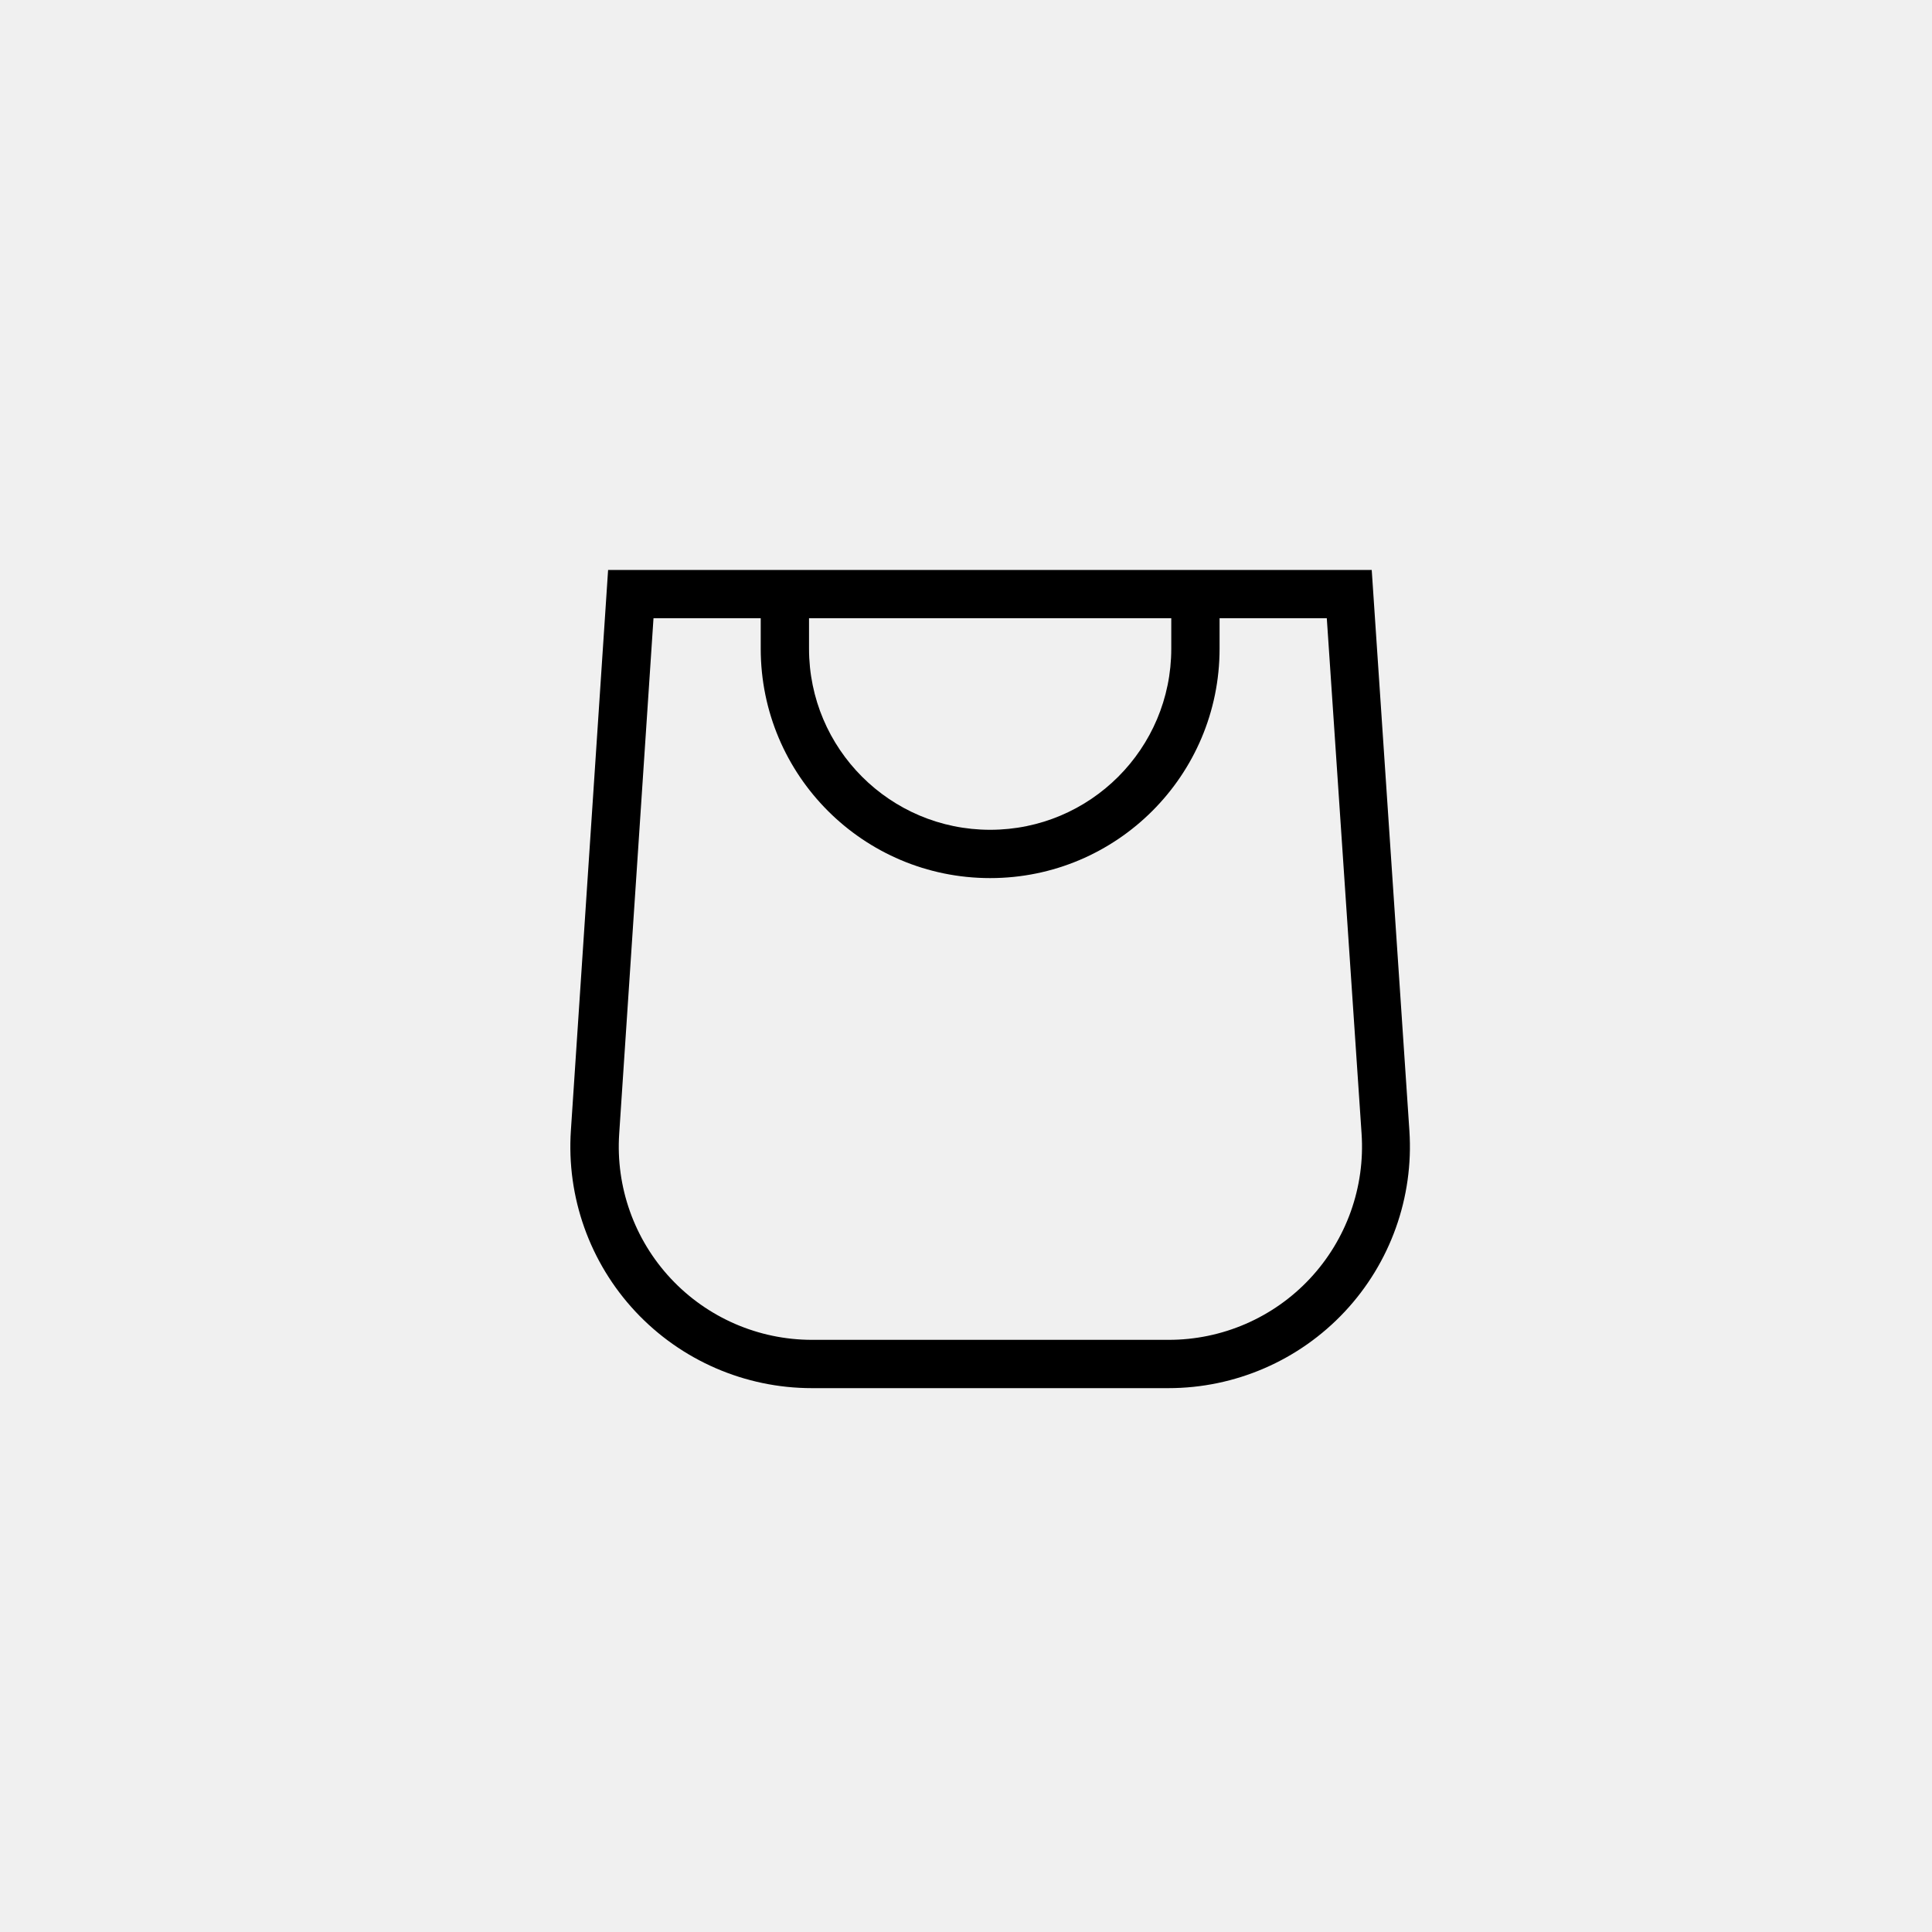
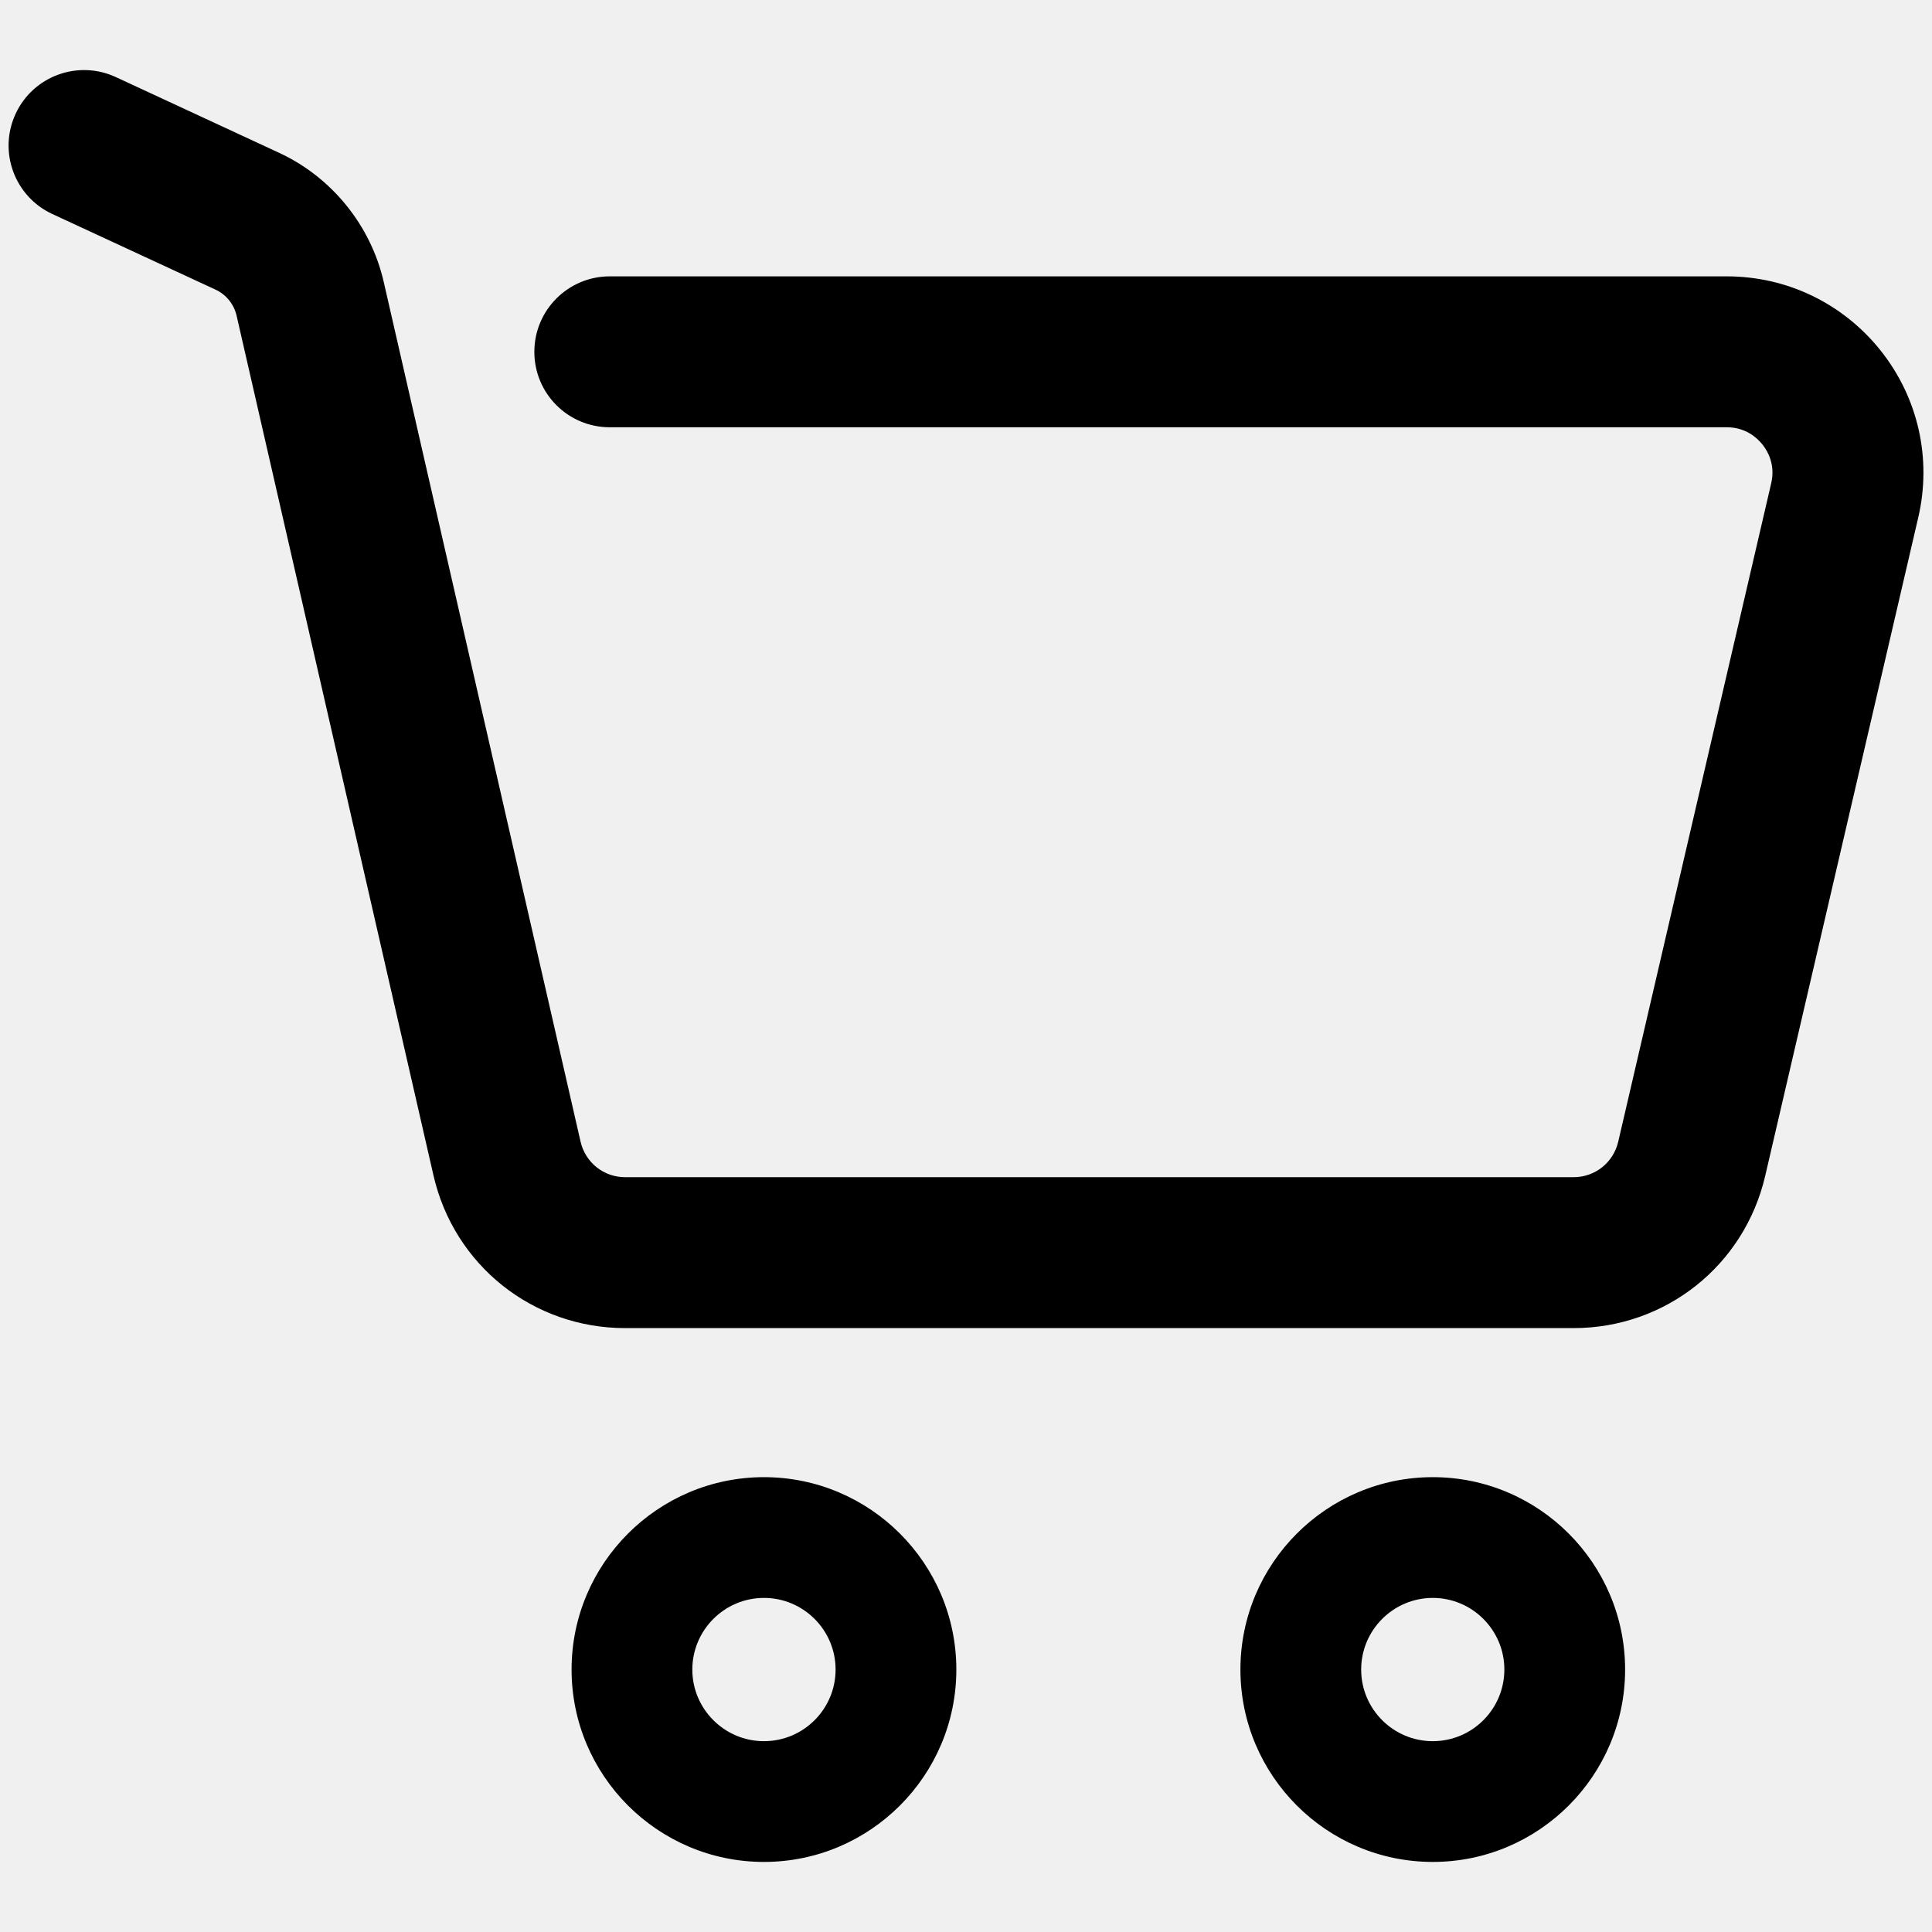
- <svg xmlns="http://www.w3.org/2000/svg" fill="none" class="icon icon-cart-empty" viewBox="0 0 40 40">
-   <path fill="currentColor" fill-rule="evenodd" d="M15.75 11.8h-3.16l-.77 11.6a5 5 0 0 0 4.99 5.34h7.38a5 5 0 0 0 4.99-5.33L28.4 11.8zm0 1h-2.22l-.71 10.67a4 4 0 0 0 3.99 4.27h7.38a4 4 0 0 0 4-4.27l-.72-10.67h-2.22v.63a4.75 4.75 0 1 1-9.5 0zm8.5 0h-7.5v.63a3.75 3.75 0 1 0 7.5 0z" />
+ <svg xmlns="http://www.w3.org/2000/svg" width="26" height="26" viewBox="0 0 26 26" fill="none">
+   <g clip-path="url(#clip0_112_2136)">
+     <path d="M10.281 25.057C8.854 25.057 7.692 23.896 7.692 22.468C7.692 21.041 8.854 19.879 10.281 19.879C11.709 19.879 12.87 21.041 12.87 22.468C12.87 23.896 11.709 25.057 10.281 25.057ZM10.281 21.504C9.75 21.504 9.317 21.937 9.317 22.468C9.317 23 9.75 23.432 10.281 23.432C10.813 23.432 11.245 23 11.245 22.468C11.245 21.937 10.813 21.504 10.281 21.504Z" fill="black" />
+     <path d="M19.282 25.057C17.854 25.057 16.693 23.896 16.693 22.468C16.693 21.041 17.854 19.879 19.282 19.879C20.709 19.879 21.87 21.041 21.87 22.468C21.87 23.896 20.709 25.057 19.282 25.057ZM19.282 21.504C18.75 21.504 18.318 21.937 18.318 22.468C18.318 23 18.75 23.432 19.282 23.432C19.813 23.432 20.245 23 20.245 22.468C20.245 21.937 19.813 21.504 19.282 21.504Z" fill="black" />
+     <path d="M21.177 17.873H8.413C7.171 17.873 6.11 17.027 5.833 15.816L3.184 4.248C3.149 4.095 3.044 3.964 2.901 3.898L0.704 2.88C0.195 2.644 -0.026 2.041 0.21 1.532C0.445 1.023 1.049 0.802 1.558 1.037L3.755 2.056C4.463 2.383 4.99 3.033 5.164 3.794L7.813 15.364C7.878 15.645 8.124 15.842 8.413 15.842H21.177C21.465 15.842 21.711 15.646 21.777 15.366L23.836 6.504C23.895 6.253 23.788 6.069 23.719 5.983C23.65 5.896 23.496 5.75 23.238 5.75H8.206C7.645 5.75 7.191 5.296 7.191 4.735C7.191 4.174 7.645 3.719 8.206 3.719H23.238C24.05 3.719 24.804 4.084 25.31 4.719C25.815 5.355 25.999 6.173 25.815 6.964L23.755 15.826C23.474 17.031 22.414 17.873 21.177 17.873Z" fill="black" />
+   </g>
+   <defs>
+     <clipPath id="clip0_112_2136">
+       <rect width="26" height="26" fill="white" />
+     </clipPath>
+   </defs>
</svg>
